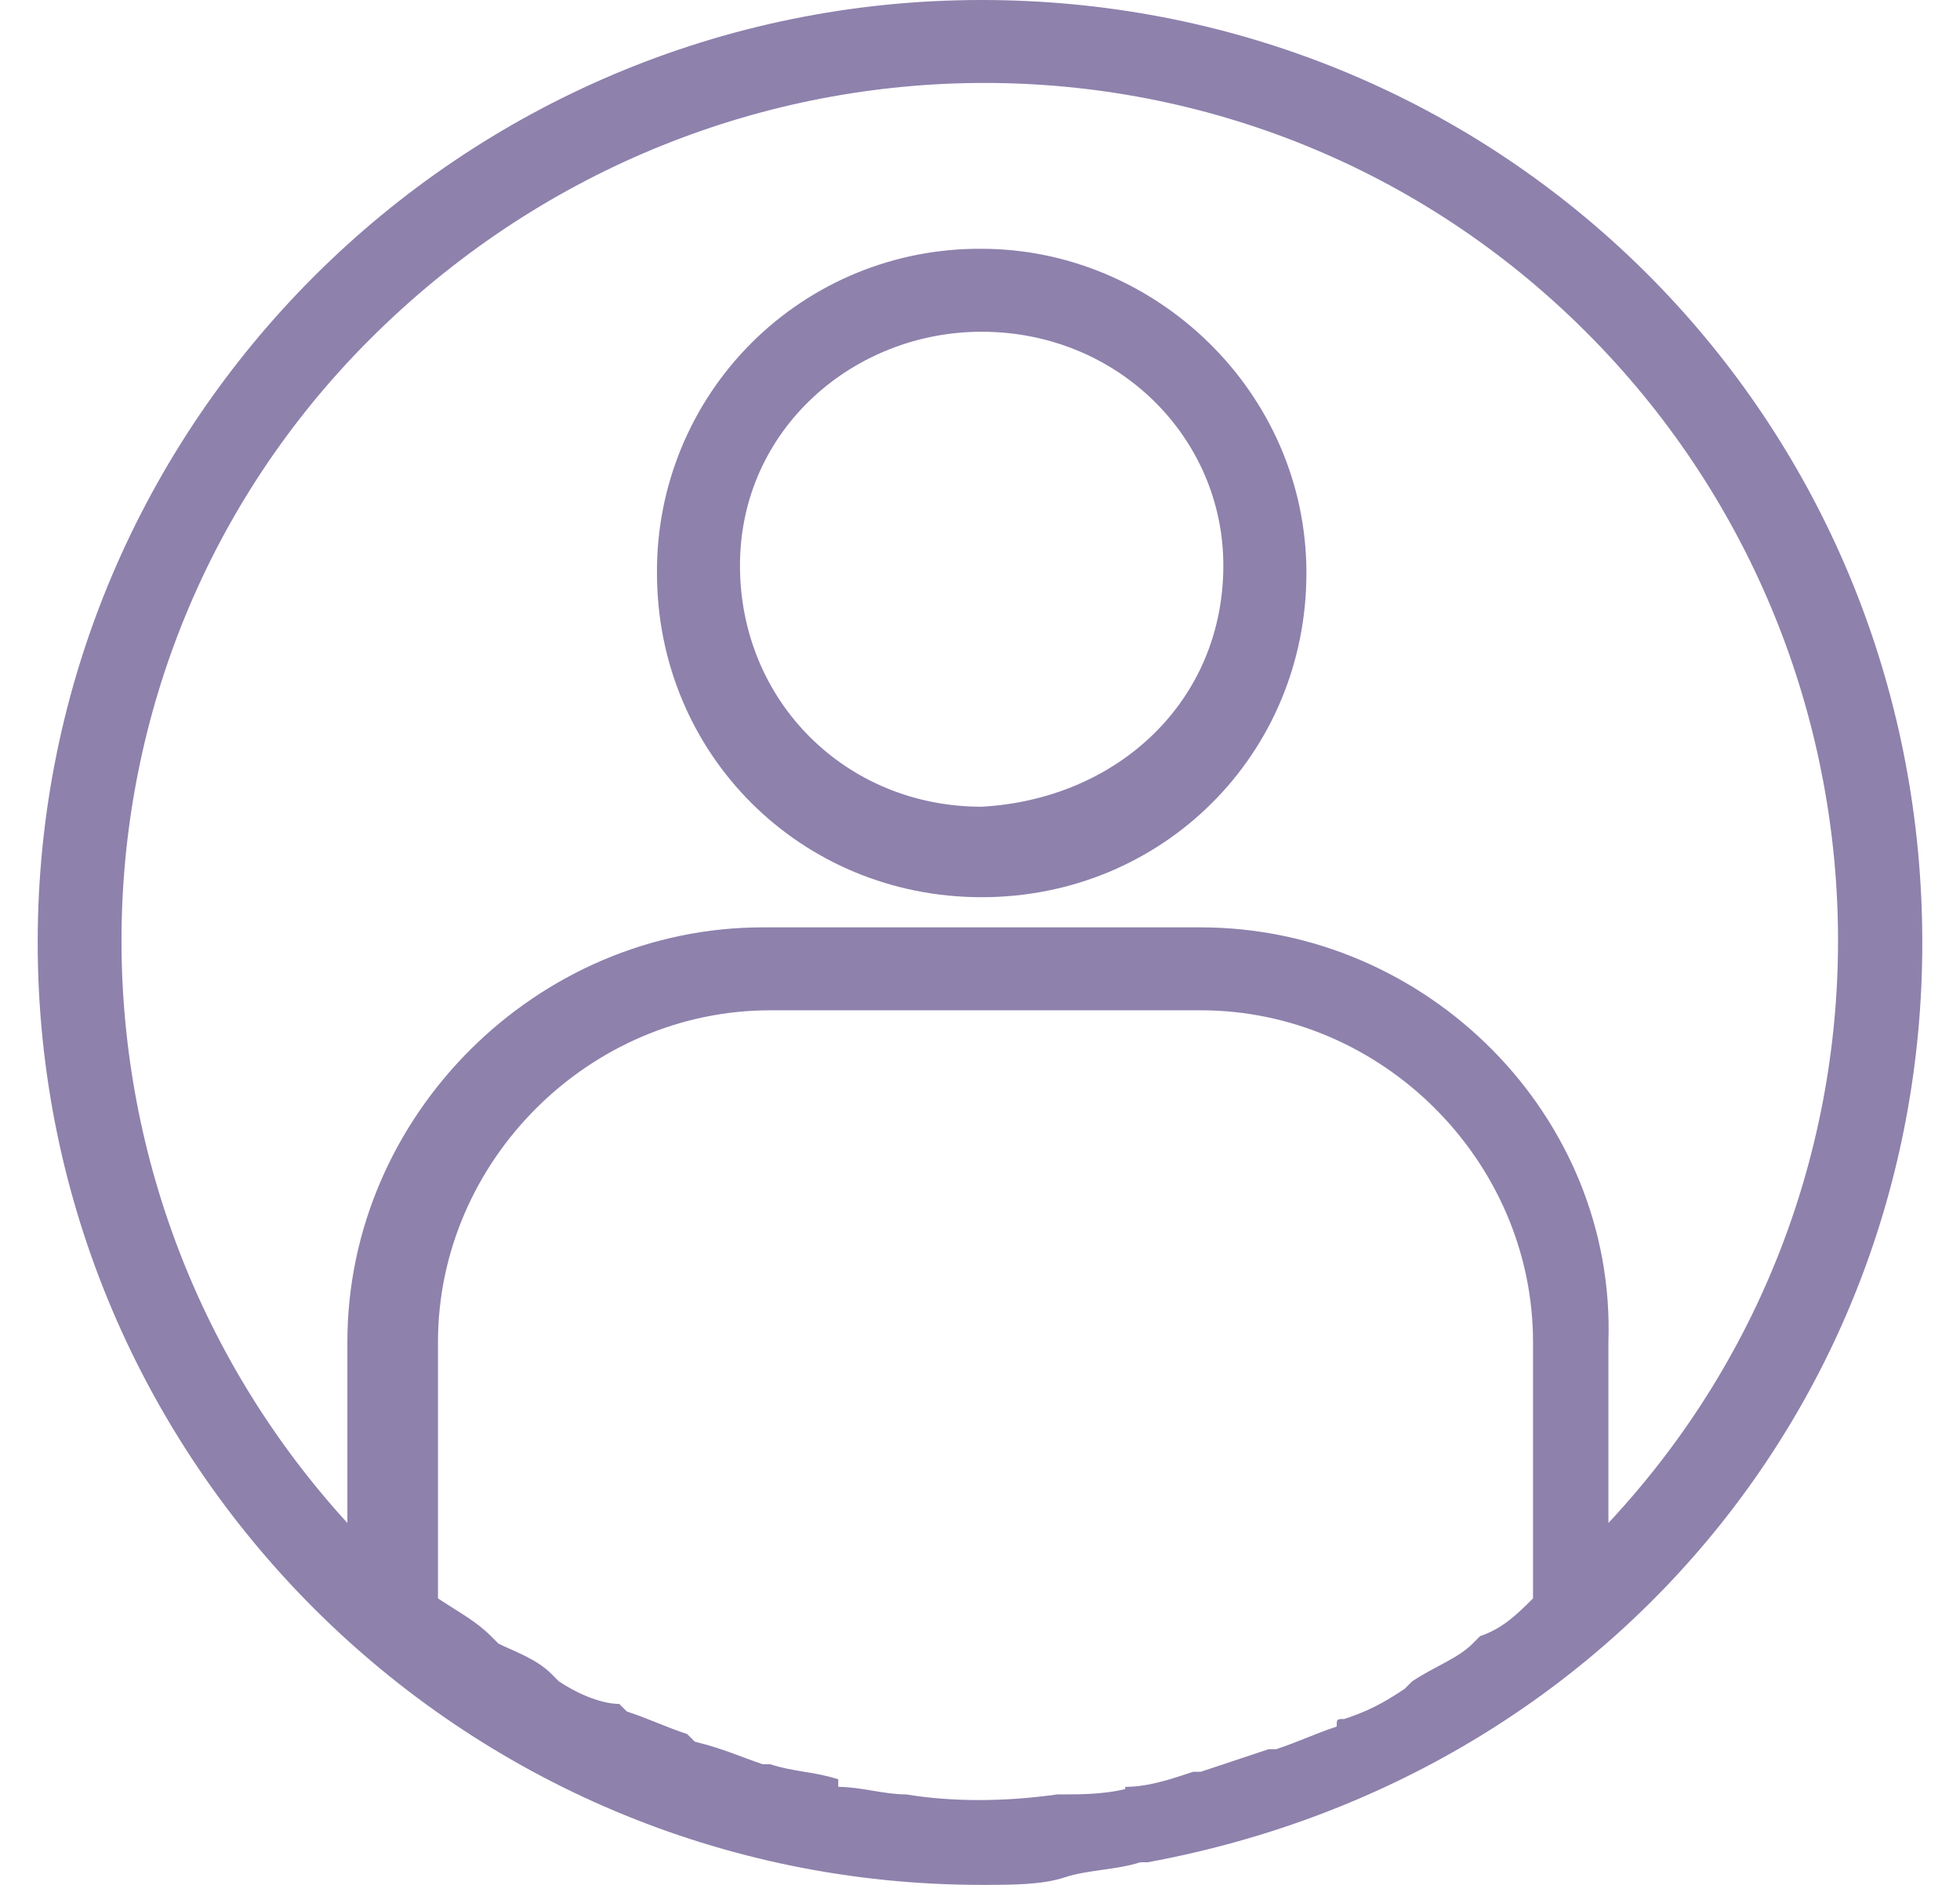
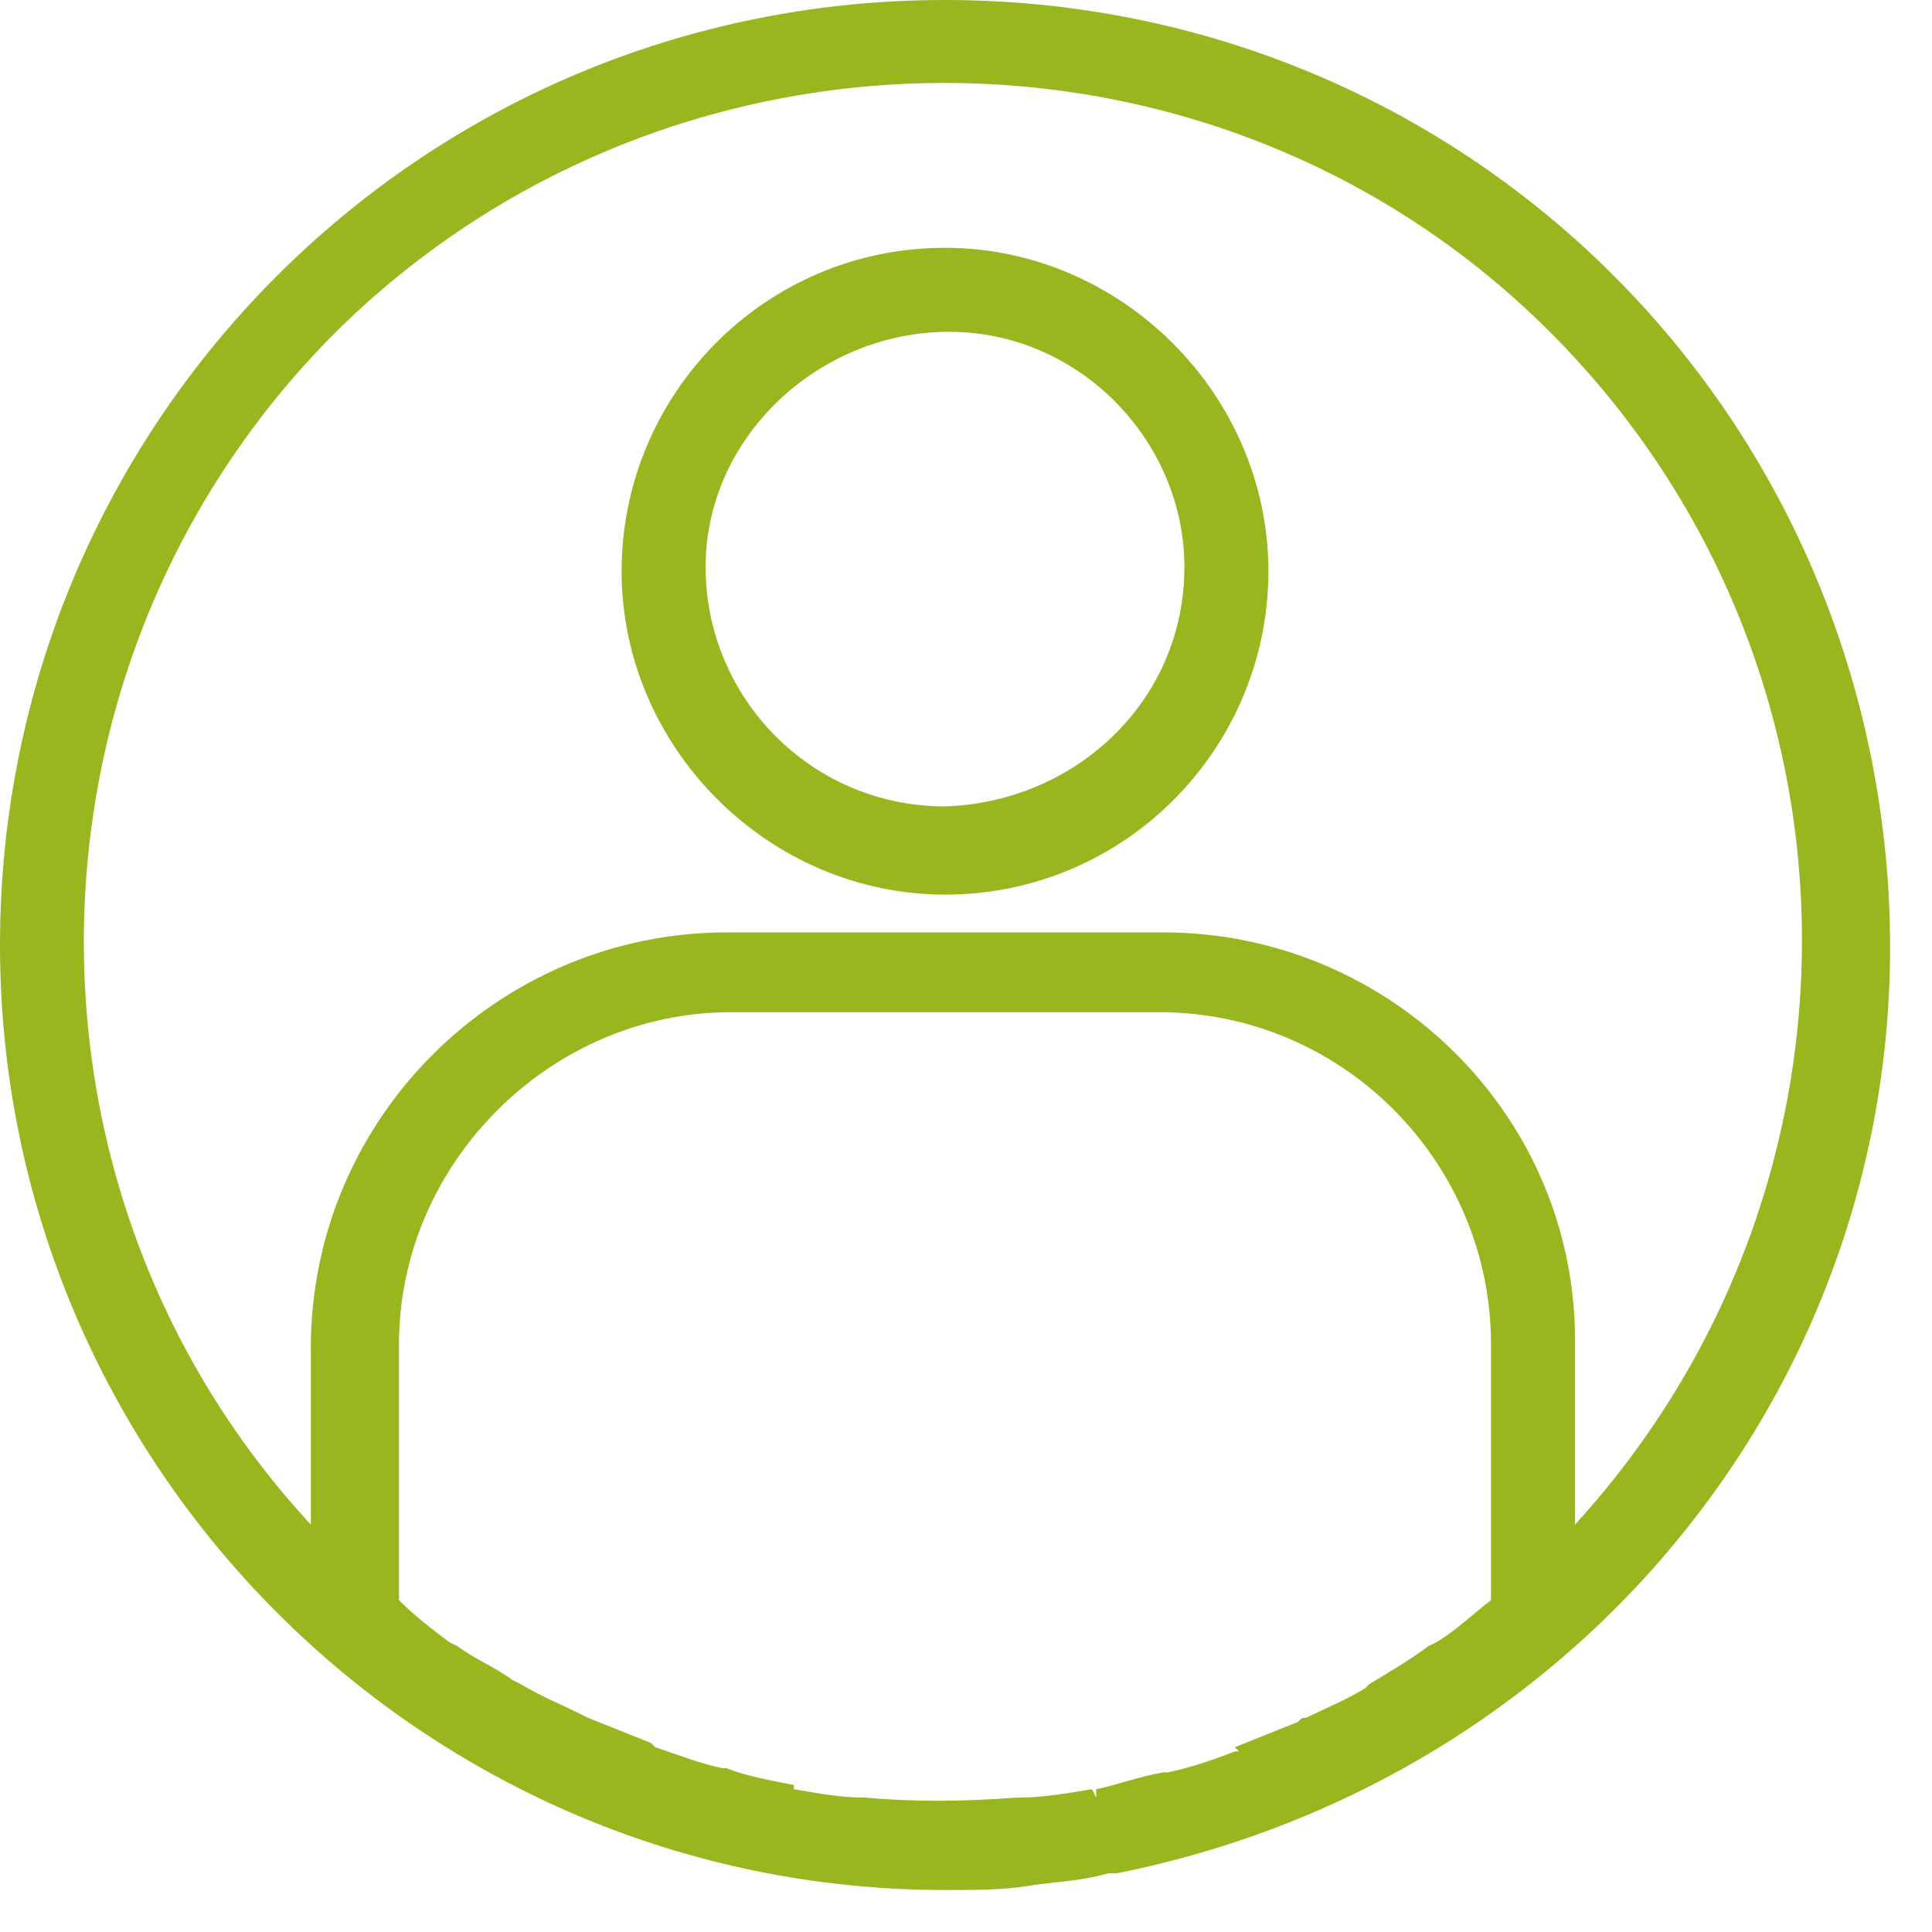
- <svg xmlns="http://www.w3.org/2000/svg" viewBox="0 0 26 25" fill="none">
-   <path d="M13.022 3.3a4.272 4.272 0 00-4.307 4.3c0 2.4 1.903 4.3 4.307 4.3 2.404 0 4.308-1.9 4.308-4.3s-2.004-4.3-4.308-4.3zm3.206 4.2c0 1.8-1.403 3.1-3.206 3.2-1.803 0-3.206-1.4-3.206-3.2 0-1.8 1.503-3.1 3.206-3.1 1.803 0 3.206 1.4 3.206 3.1z" fill="#8E81AC" />
-   <path d="M25.444 11.3C24.844 4.9 19.534 0 13.022 0 6.11 0 .5 5.6.5 12.5S6.11 25 13.022 25c.4 0 .802 0 1.102-.1.3-.1.701-.1 1.002-.2h.1c6.512-1.2 10.82-6.9 10.218-13.4zM16.93 23.2h-.1l-.902.3h-.1c-.3.1-.6.2-.902.2v.1l.1-.1c-.3.1-.7.1-.9.1h-.101c-.701.1-1.402.1-2.004 0-.3 0-.6-.1-.901-.1v.1-.2c-.3-.1-.601-.1-.902-.2h-.1c-.3-.1-.5-.2-.902-.3l-.1-.1c-.3-.1-.5-.2-.801-.3l-.1-.1c-.2 0-.501-.1-.802-.3l-.1-.1c-.2-.2-.5-.3-.701-.4l-.1-.1c-.2-.2-.401-.3-.702-.5v-3.4c0-2.4 2.004-4.4 4.408-4.4h5.71c2.405 0 4.408 2 4.408 4.4v3.4c-.2.2-.4.4-.701.5l-.1.1c-.2.2-.501.3-.802.5l-.1.1c-.3.2-.5.3-.801.4-.1 0-.1 0-.1.1-.301.1-.501.2-.802.3zm-1.002-10.9h-5.81c-3.005 0-5.51 2.5-5.51 5.5v2.4C.5 15.7.6 8.7 5.008 4.4 9.516 0 16.628 0 21.036 4.4c4.308 4.3 4.508 11.3.3 15.8v-2.4c.101-3-2.403-5.5-5.409-5.5z" fill="#8E81AC" />
+ <svg xmlns="http://www.w3.org/2000/svg" width="20" height="20" viewBox="0 0 46 46">
+   <path d="M22.5 5.9C18.2 5.9 14.8 9.4 14.8 13.6C14.8 17.8 18.3 21.3 22.5 21.3C26.8 21.3 30.2 17.8 30.2 13.6C30.2 9.4 26.7 5.9 22.5 5.9ZM28.2 13.5C28.2 16.7 25.6 19.1 22.5 19.2C19.3 19.2 16.8 16.6 16.8 13.5C16.8 10.4 19.5 7.9 22.6 7.9C25.7 7.9 28.2 10.5 28.2 13.5Z" fill="#98B61D" />
+   <path d="M44.9 20.4C43.8 8.8 34.2 0 22.5 0C10 0 0 10.1 0 22.5C0 34.9 10.1 45 22.5 45C23.2 45 23.9 45 24.5 44.9C25.1 44.8 25.7 44.8 26.4 44.6H26.6C38.1 42.3 46 32 44.9 20.4ZM29.7 41.9L29.5 41.7H29.4C28.9 41.9 28.3 42.1 27.8 42.2H27.7C27.1 42.3 26.6 42.5 26.1 42.6V42.8L26 42.6C25.4 42.7 24.8 42.8 24.3 42.8H24.2C22.9 42.9 21.7 42.9 20.6 42.8C20 42.8 19.5 42.7 18.9 42.6V42.8V42.5C18.4 42.4 17.8 42.3 17.3 42.1H17.2C16.7 42 16.2 41.8 15.6 41.6L15.5 41.5C15 41.3 14.5 41.1 14 40.9L13.8 40.8C13.4 40.6 12.9 40.4 12.4 40.1L12.2 40C11.8 39.7 11.3 39.5 10.9 39.2L10.7 39.1C10.3 38.8 9.9 38.5 9.5 38.1V32C9.5 27.7 13.1 24.1 17.4 24.1H27.6C32 24.1 35.5 27.7 35.5 32V38.1C35.1 38.4 34.7 38.8 34.2 39.1L34 39.2C33.6 39.5 33.1 39.8 32.6 40.1L32.5 40.2C32 40.5 31.5 40.7 31.1 40.9C31 40.9 31 40.9 30.9 41C30.4 41.2 29.9 41.4 29.4 41.6L29.7 41.9ZM27.7 22.2H17.3C11.9 22.2 7.4 26.6 7.4 32.1V36.3C-6.19888e-06 28.3 0.2 15.7 8 7.9C16 -4.76837e-07 29 -4.76837e-07 36.9 7.9C44.7 15.7 44.9 28.2 37.5 36.3V32.1C37.6 26.6 33.1 22.2 27.7 22.2Z" fill="#98B61D" />
</svg>
